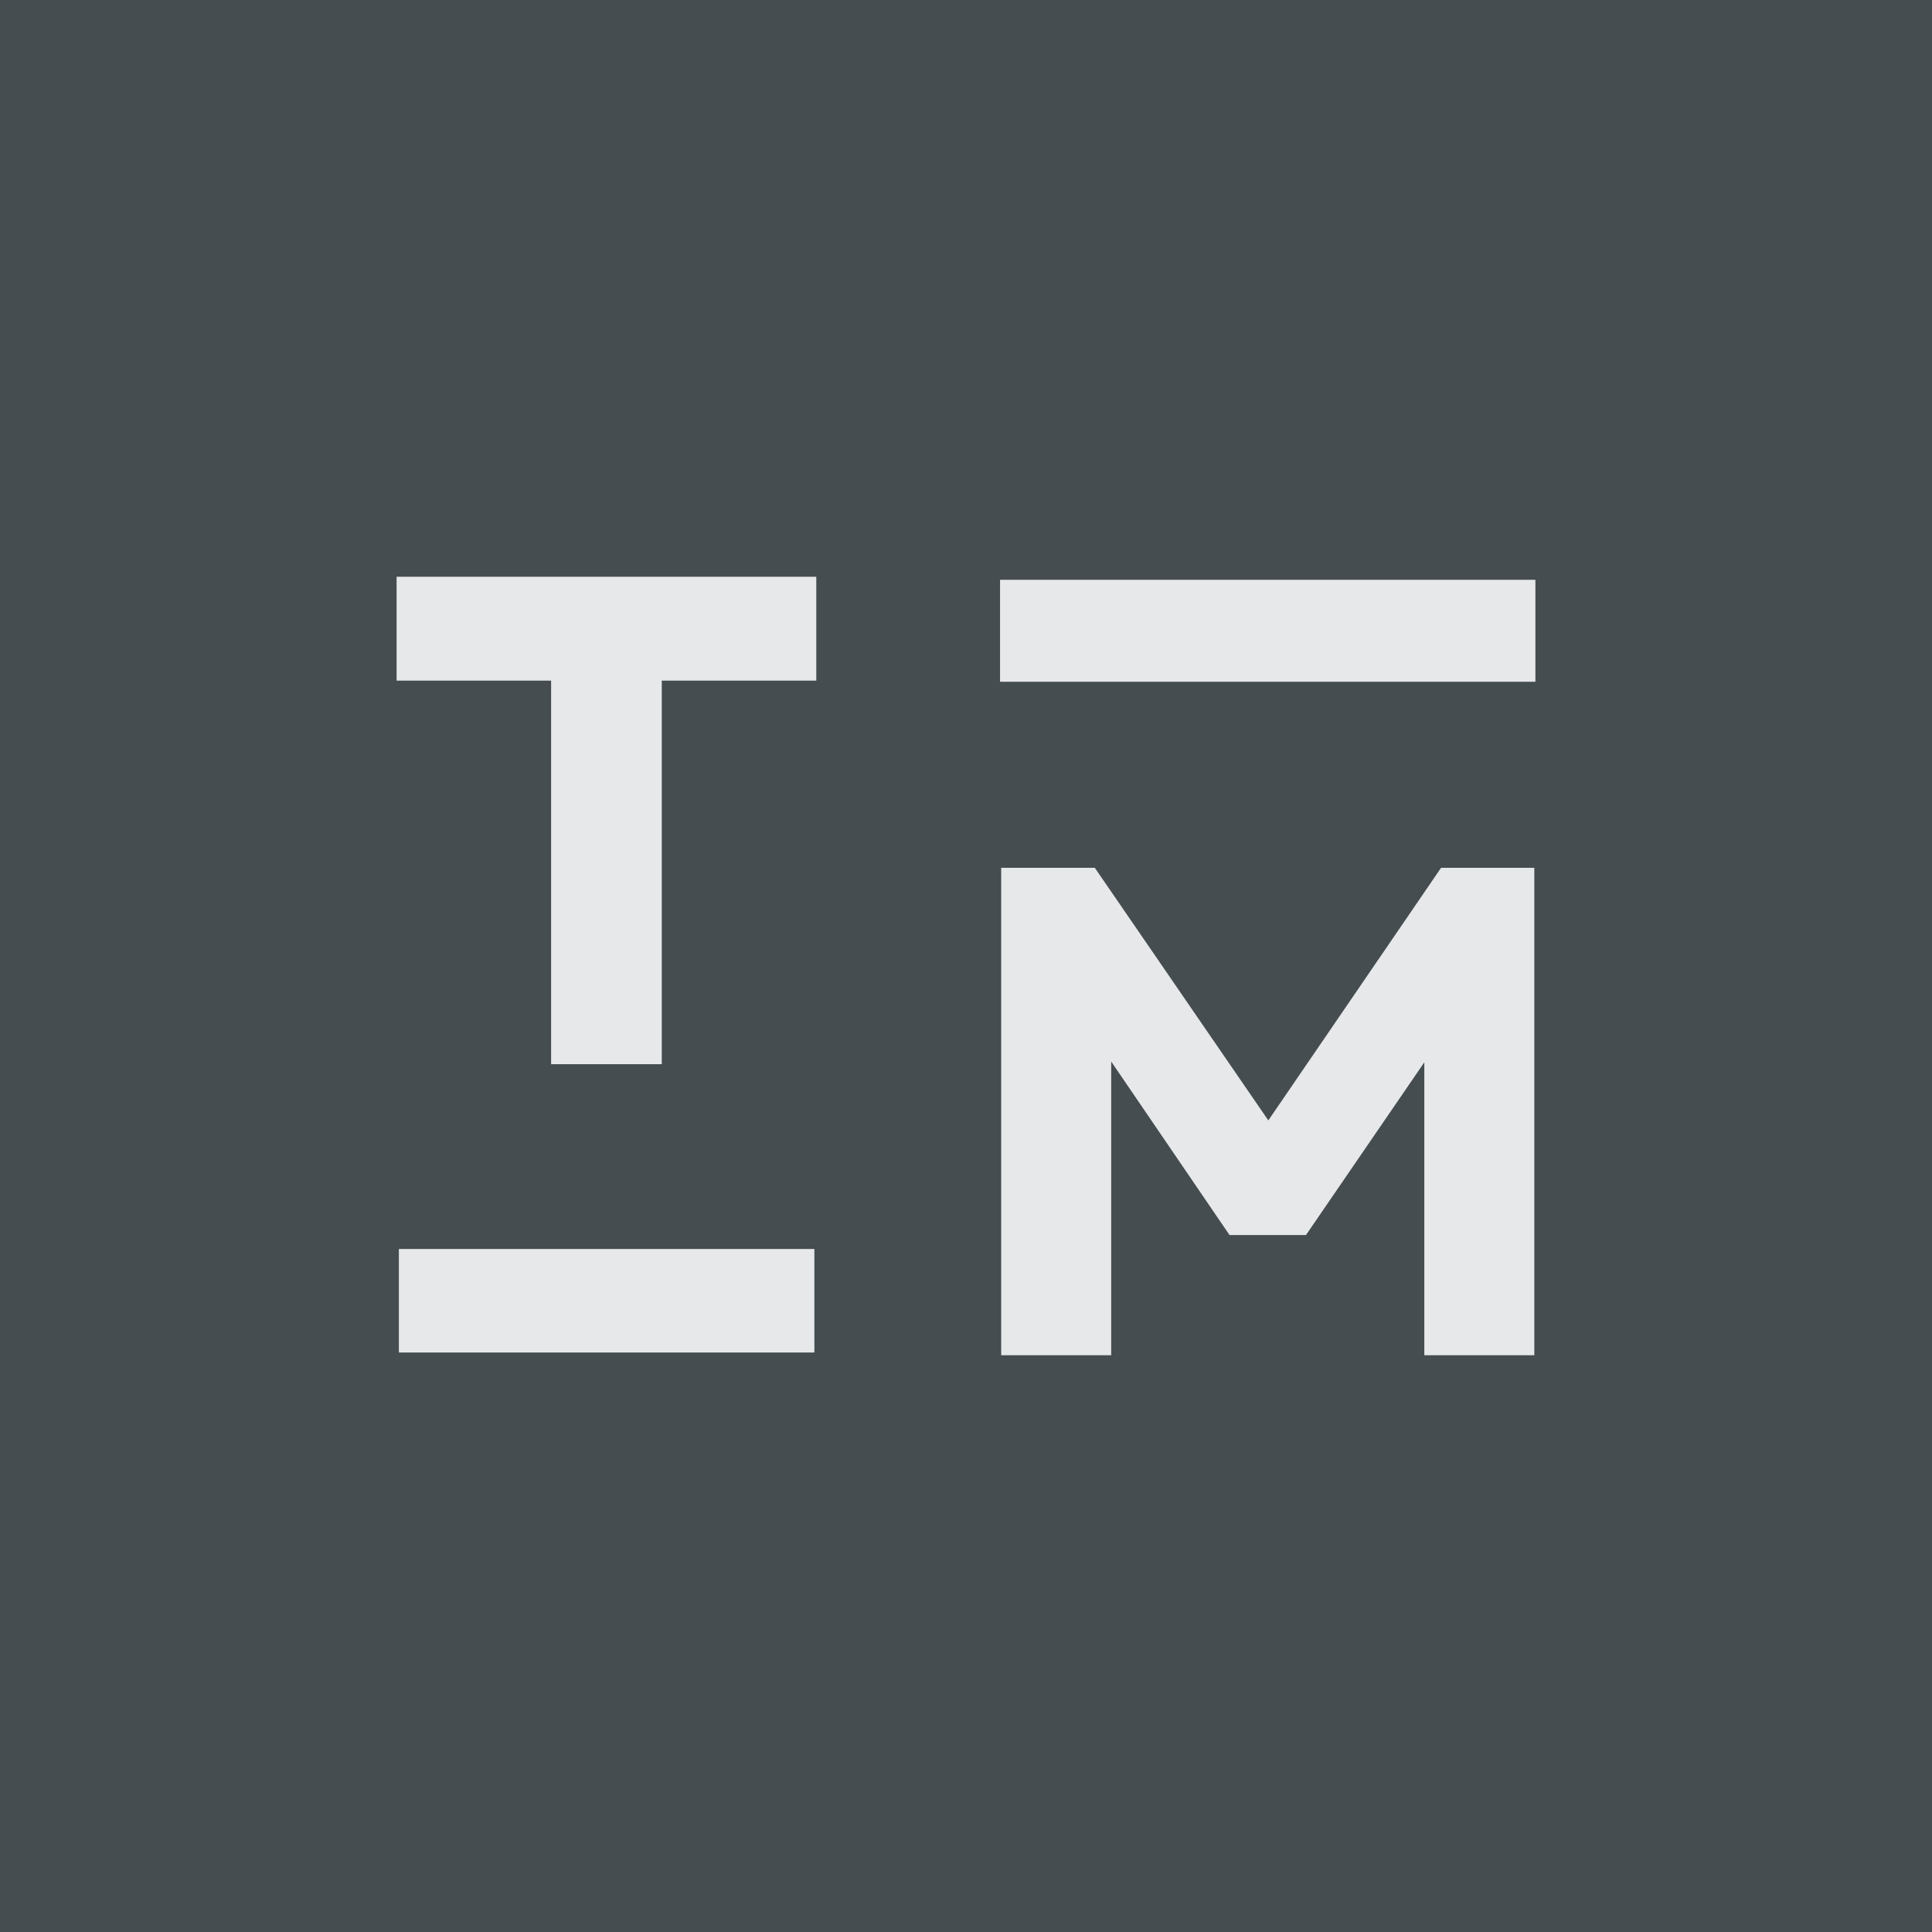
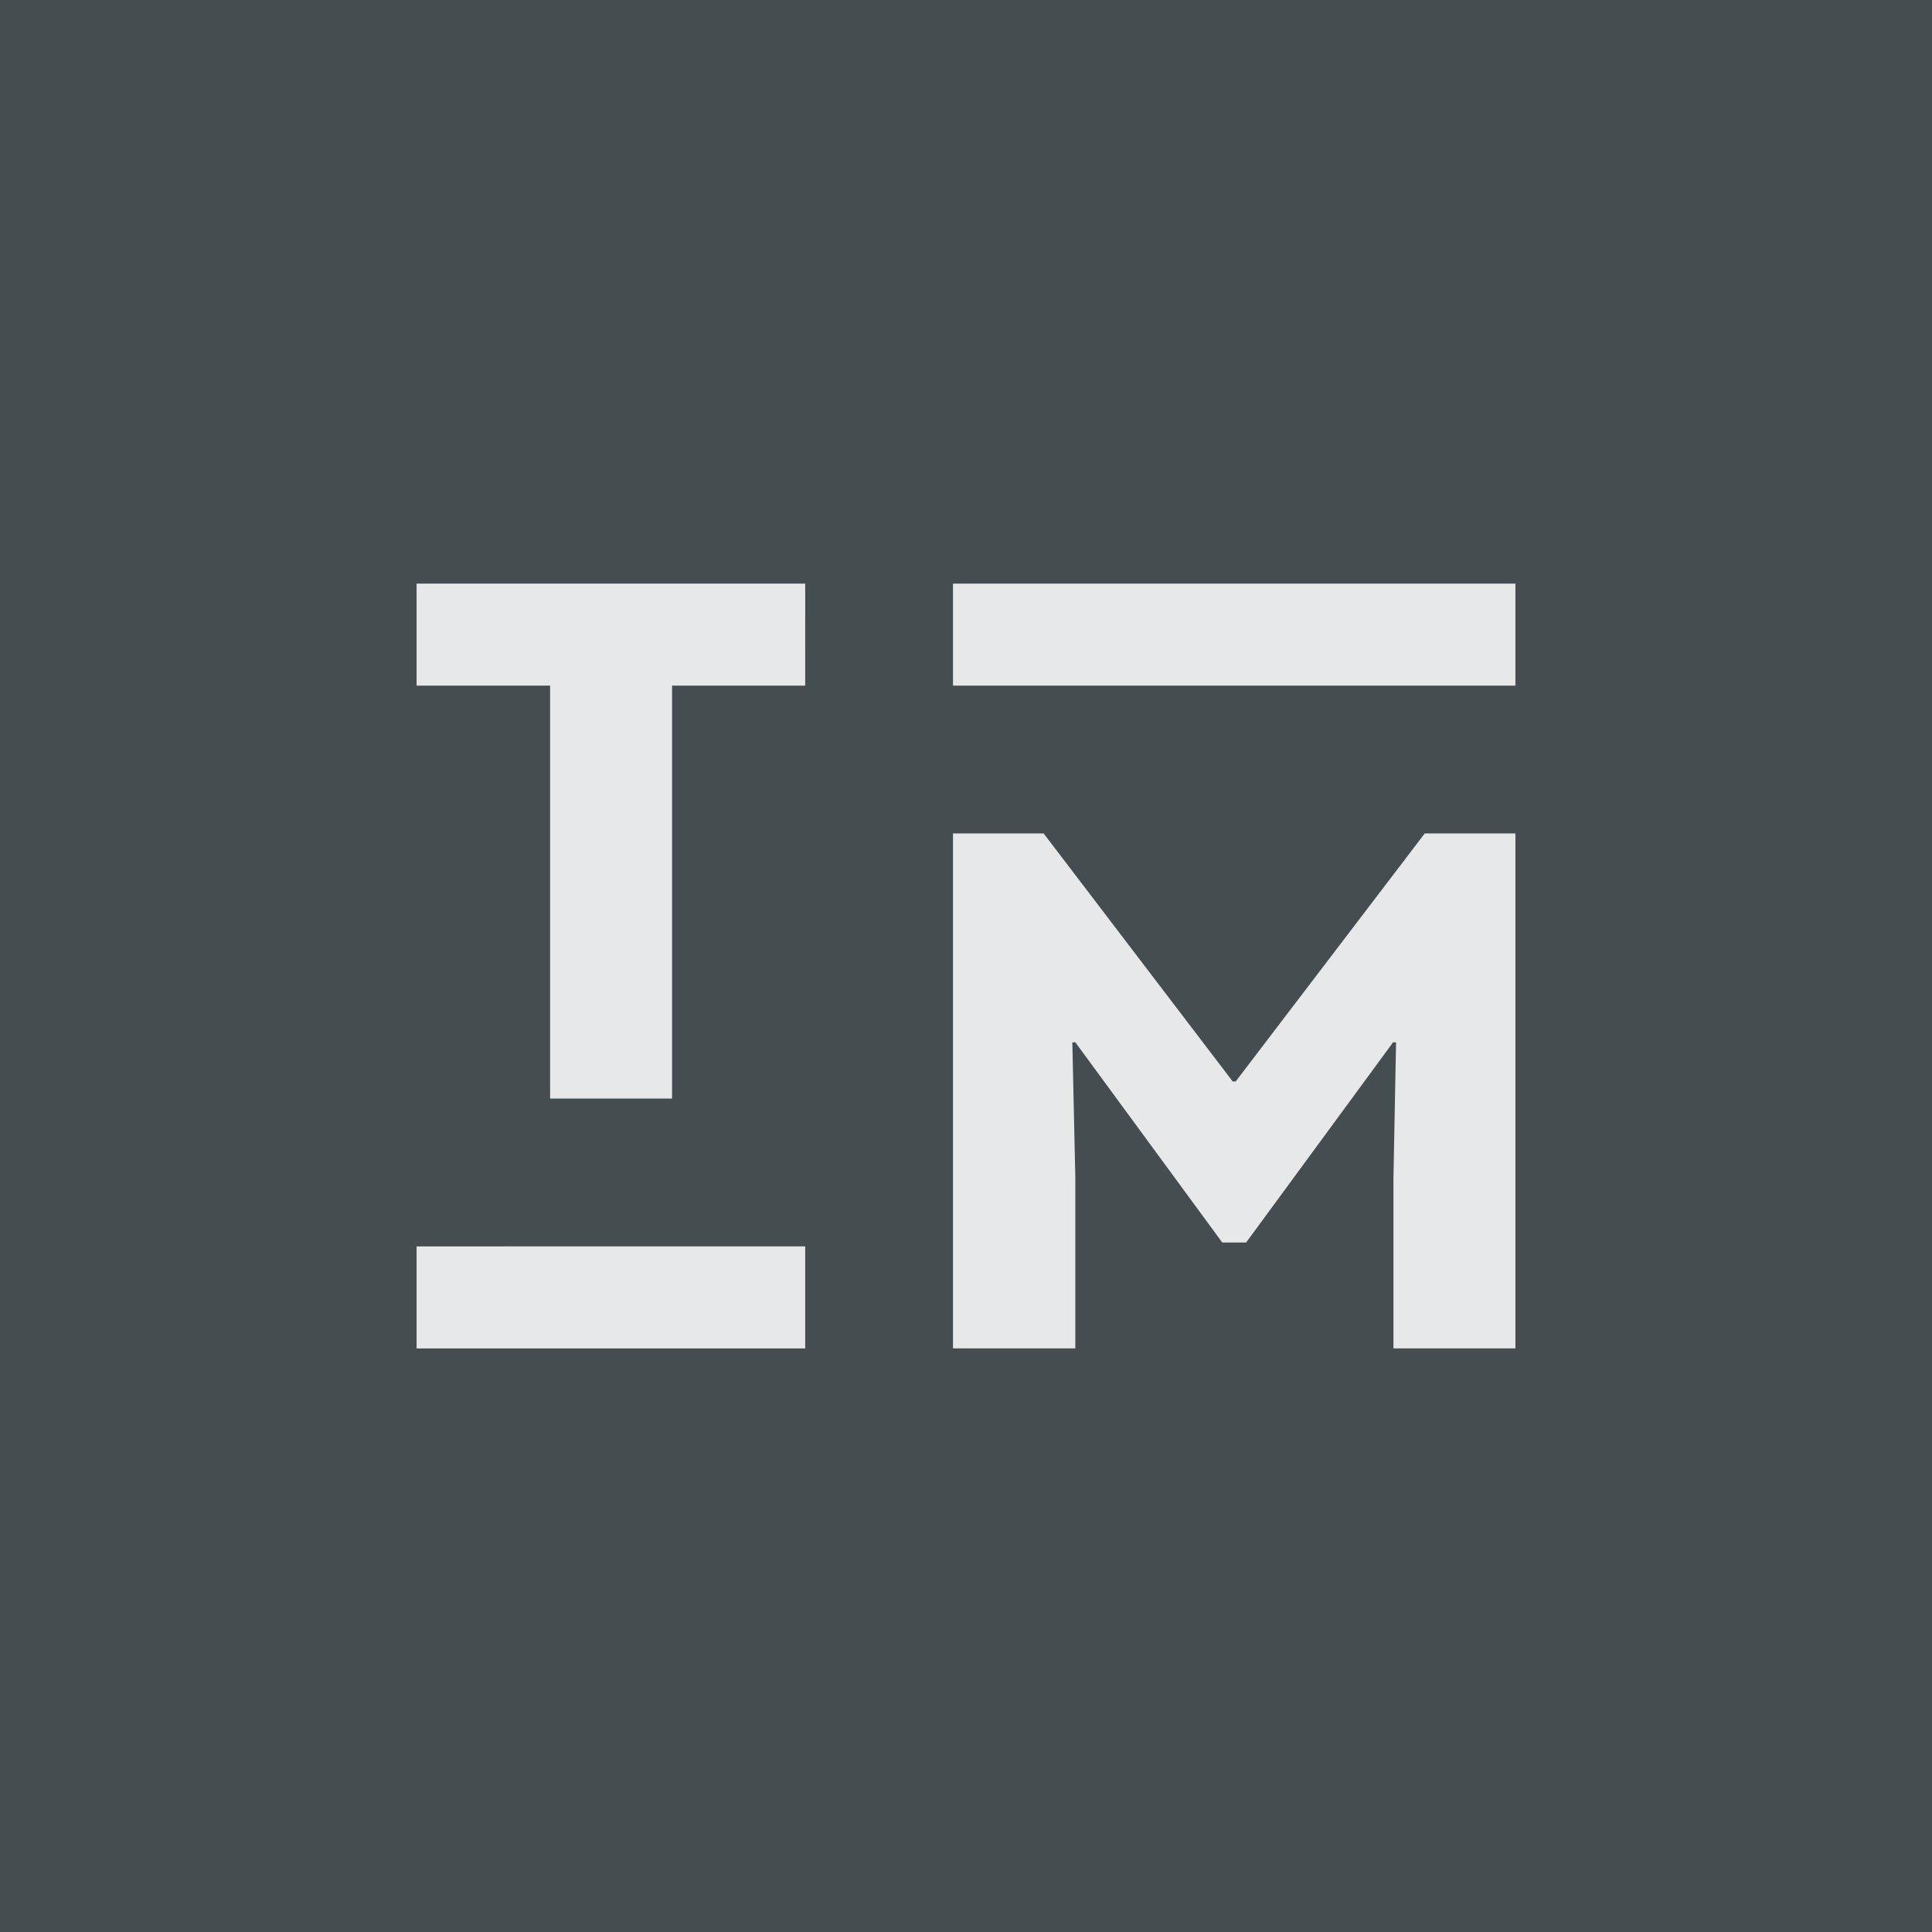
- <svg xmlns="http://www.w3.org/2000/svg" viewBox="0 0 375 375" version="1.2" baseProfile="tiny-ps">
-   <rect fill="#454d51" width="375" height="375" />
-   <g fill="#e7e8e9">
-     <path d="m 77.42,242.43 v 20.09 h 80.65 v -20.09 z" />
-     <path d="m 194.11,112.54 v 19.79 h 103.91 v -19.79 z" />
-     <path d="m 76.98,111.95 v 20.16 H 106.97 v 74.45 h 21.48 v -74.45 h 29.99 v -20.16 z" />
-     <path d="m 194.33,168.44 v 94.61 h 21.35 v -57.01 l 22.97,33.68 h 14.84 l 22.97,-33.53 v 56.86 h 21.35 v -94.61 h -18.1 l -33.53,49.03 -33.68,-49.03 z" />
+ <svg xmlns="http://www.w3.org/2000/svg" viewBox="0 0 1000 1000" version="1.2" baseProfile="tiny-ps" role="img">
+   <rect id="bg" fill="#454d51" width="1000" height="1000" />
+   <g id="fg" fill="#e7e8e9">
+     <path id="t" d="m 416.78,302.07 -201.15,0.004 v 52.81 h 69.11 v 213.74 h 63.12 v -213.75 h 68.91 z" />
+     <path id="left-bar" d="m 416.77,645.13 -201.14,0.004 v 52.8 h 201.14 z" />
+     <path id="right-bar" d="m 493.27,302.08 v 52.8 h 291.1 v -52.8 z" />
+     <path id="m" d="m 493.27,431.38 v 266.55 h 63.32 v -88.26 l -1.55,-70.17 h 1.55 l 76.05,103.62 h 12.36 l 76.05,-103.61 h 1.55 l -1.35,70.17 v 88.24 H 784.375 V 431.38 h -46.92 l -97.86,128.38 h -1.55 L 540.18,431.38 Z" />
  </g>
</svg>
